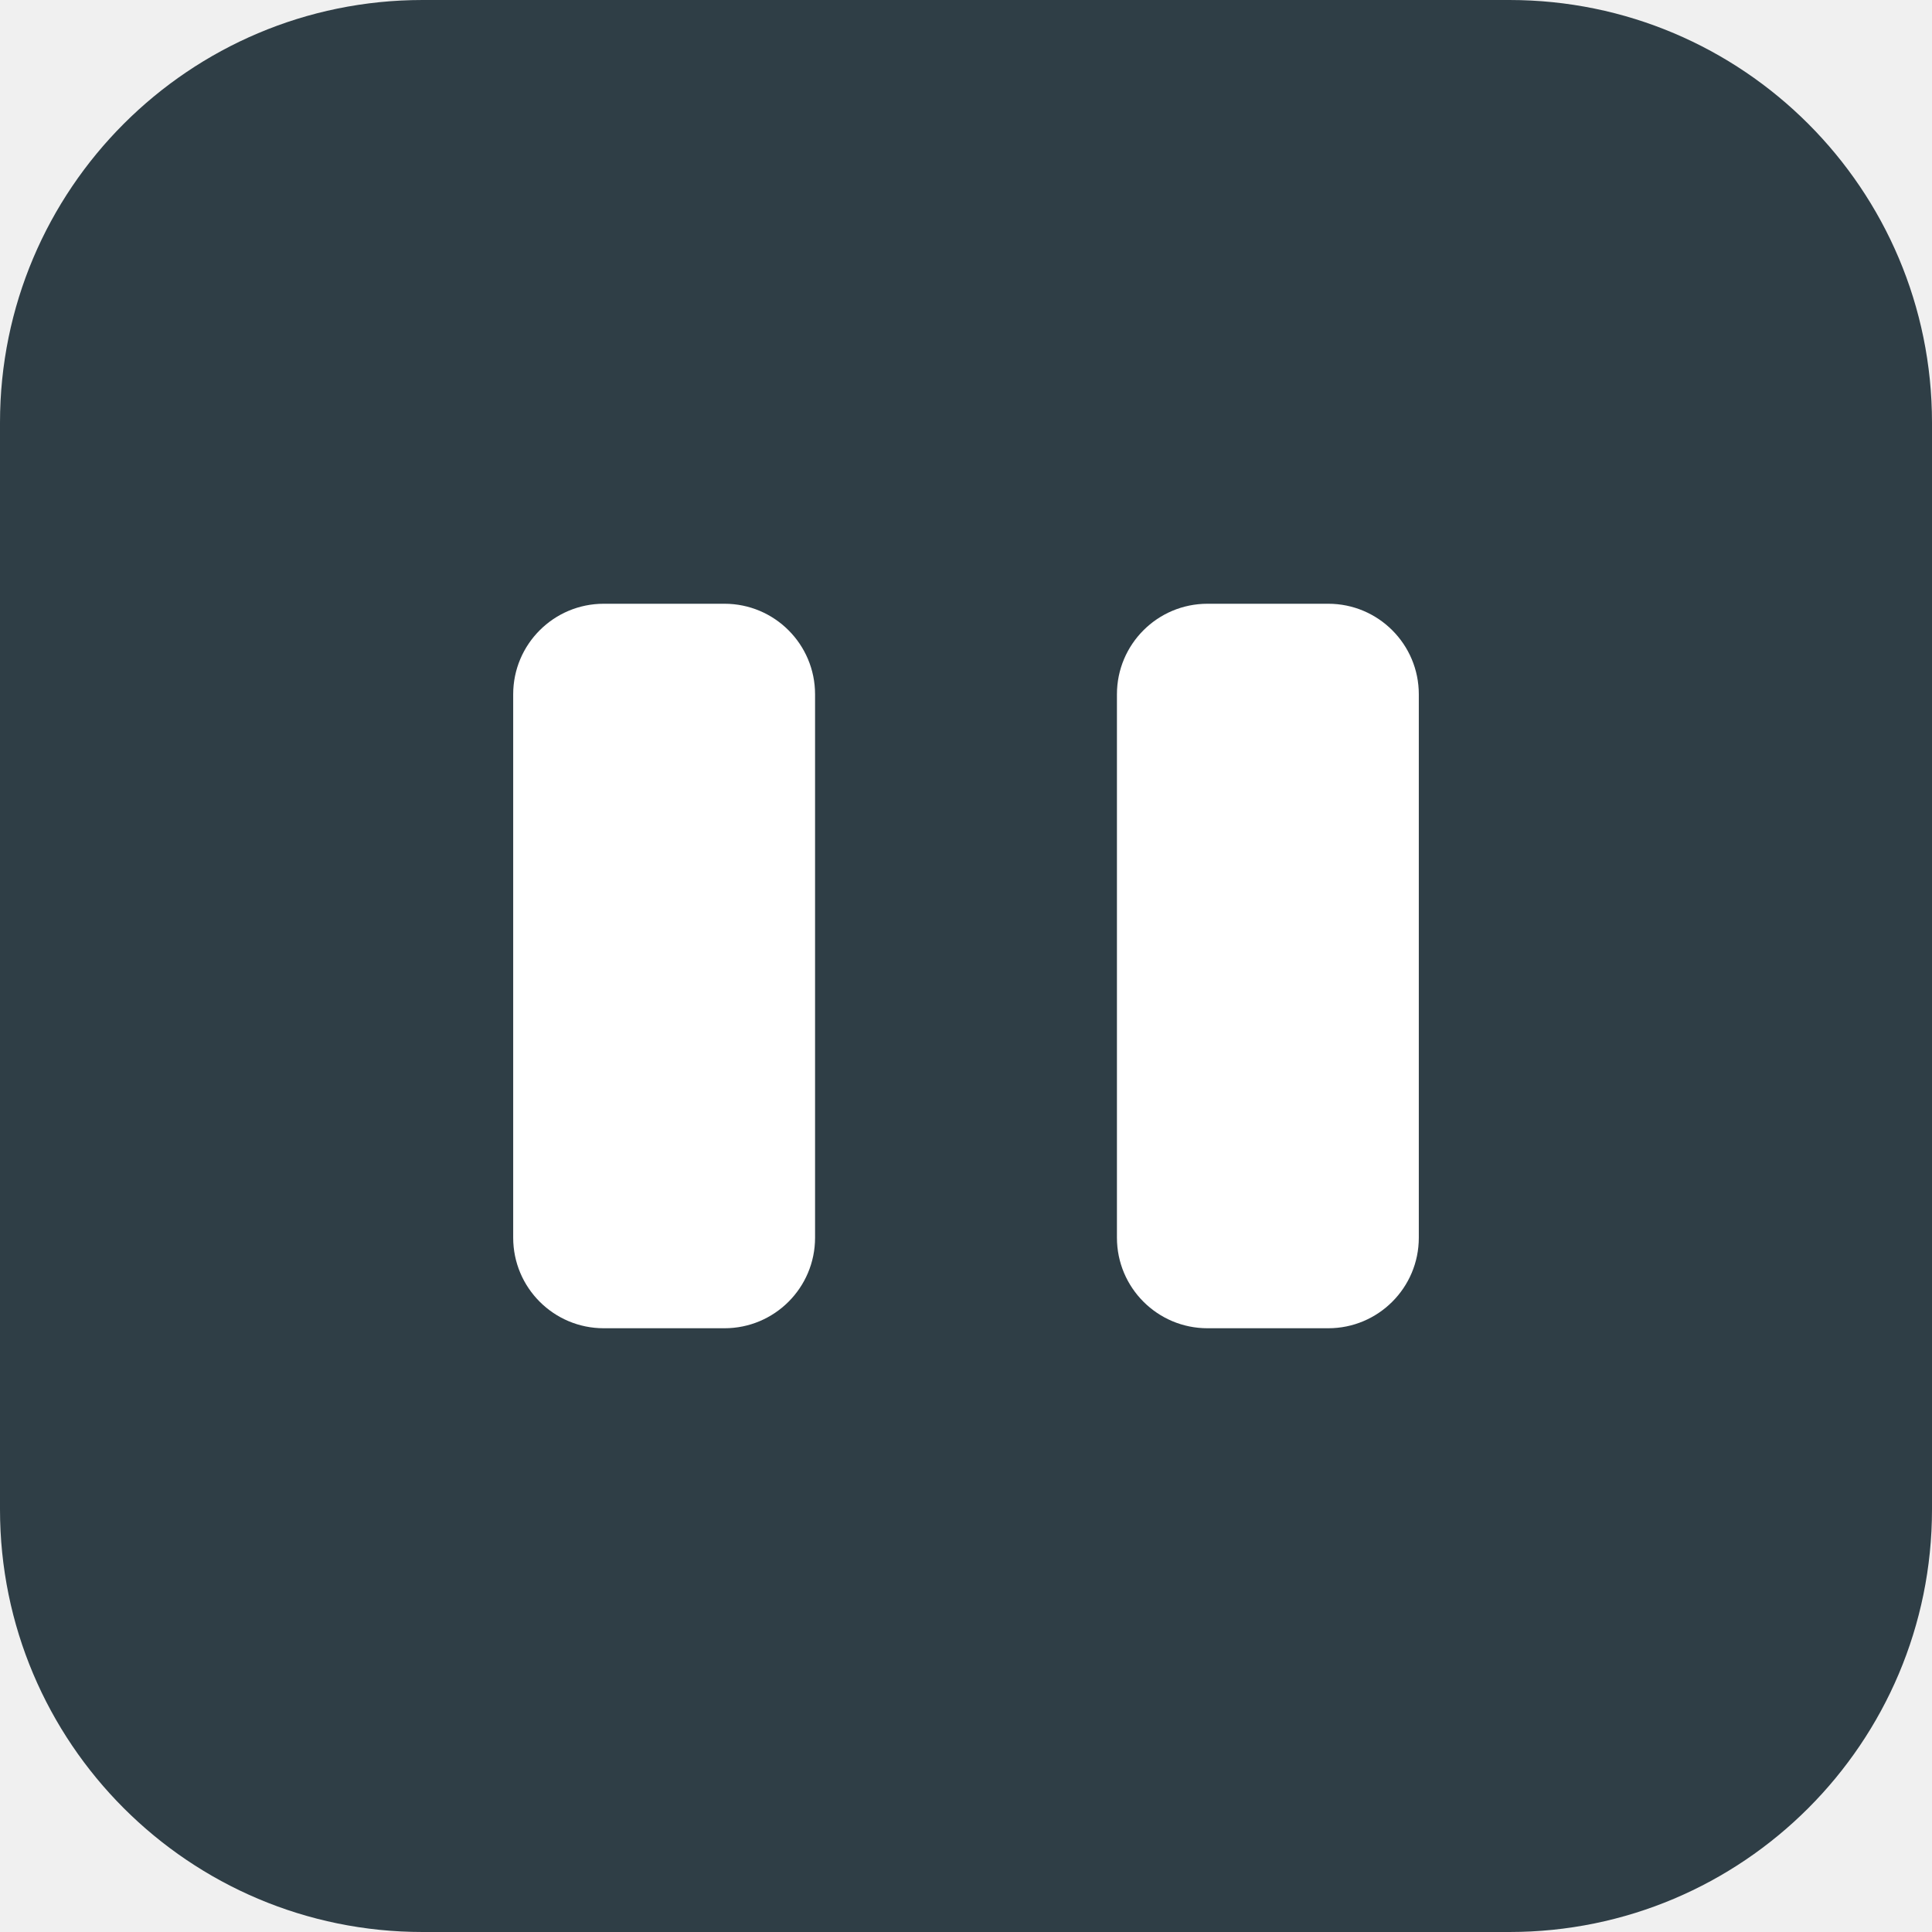
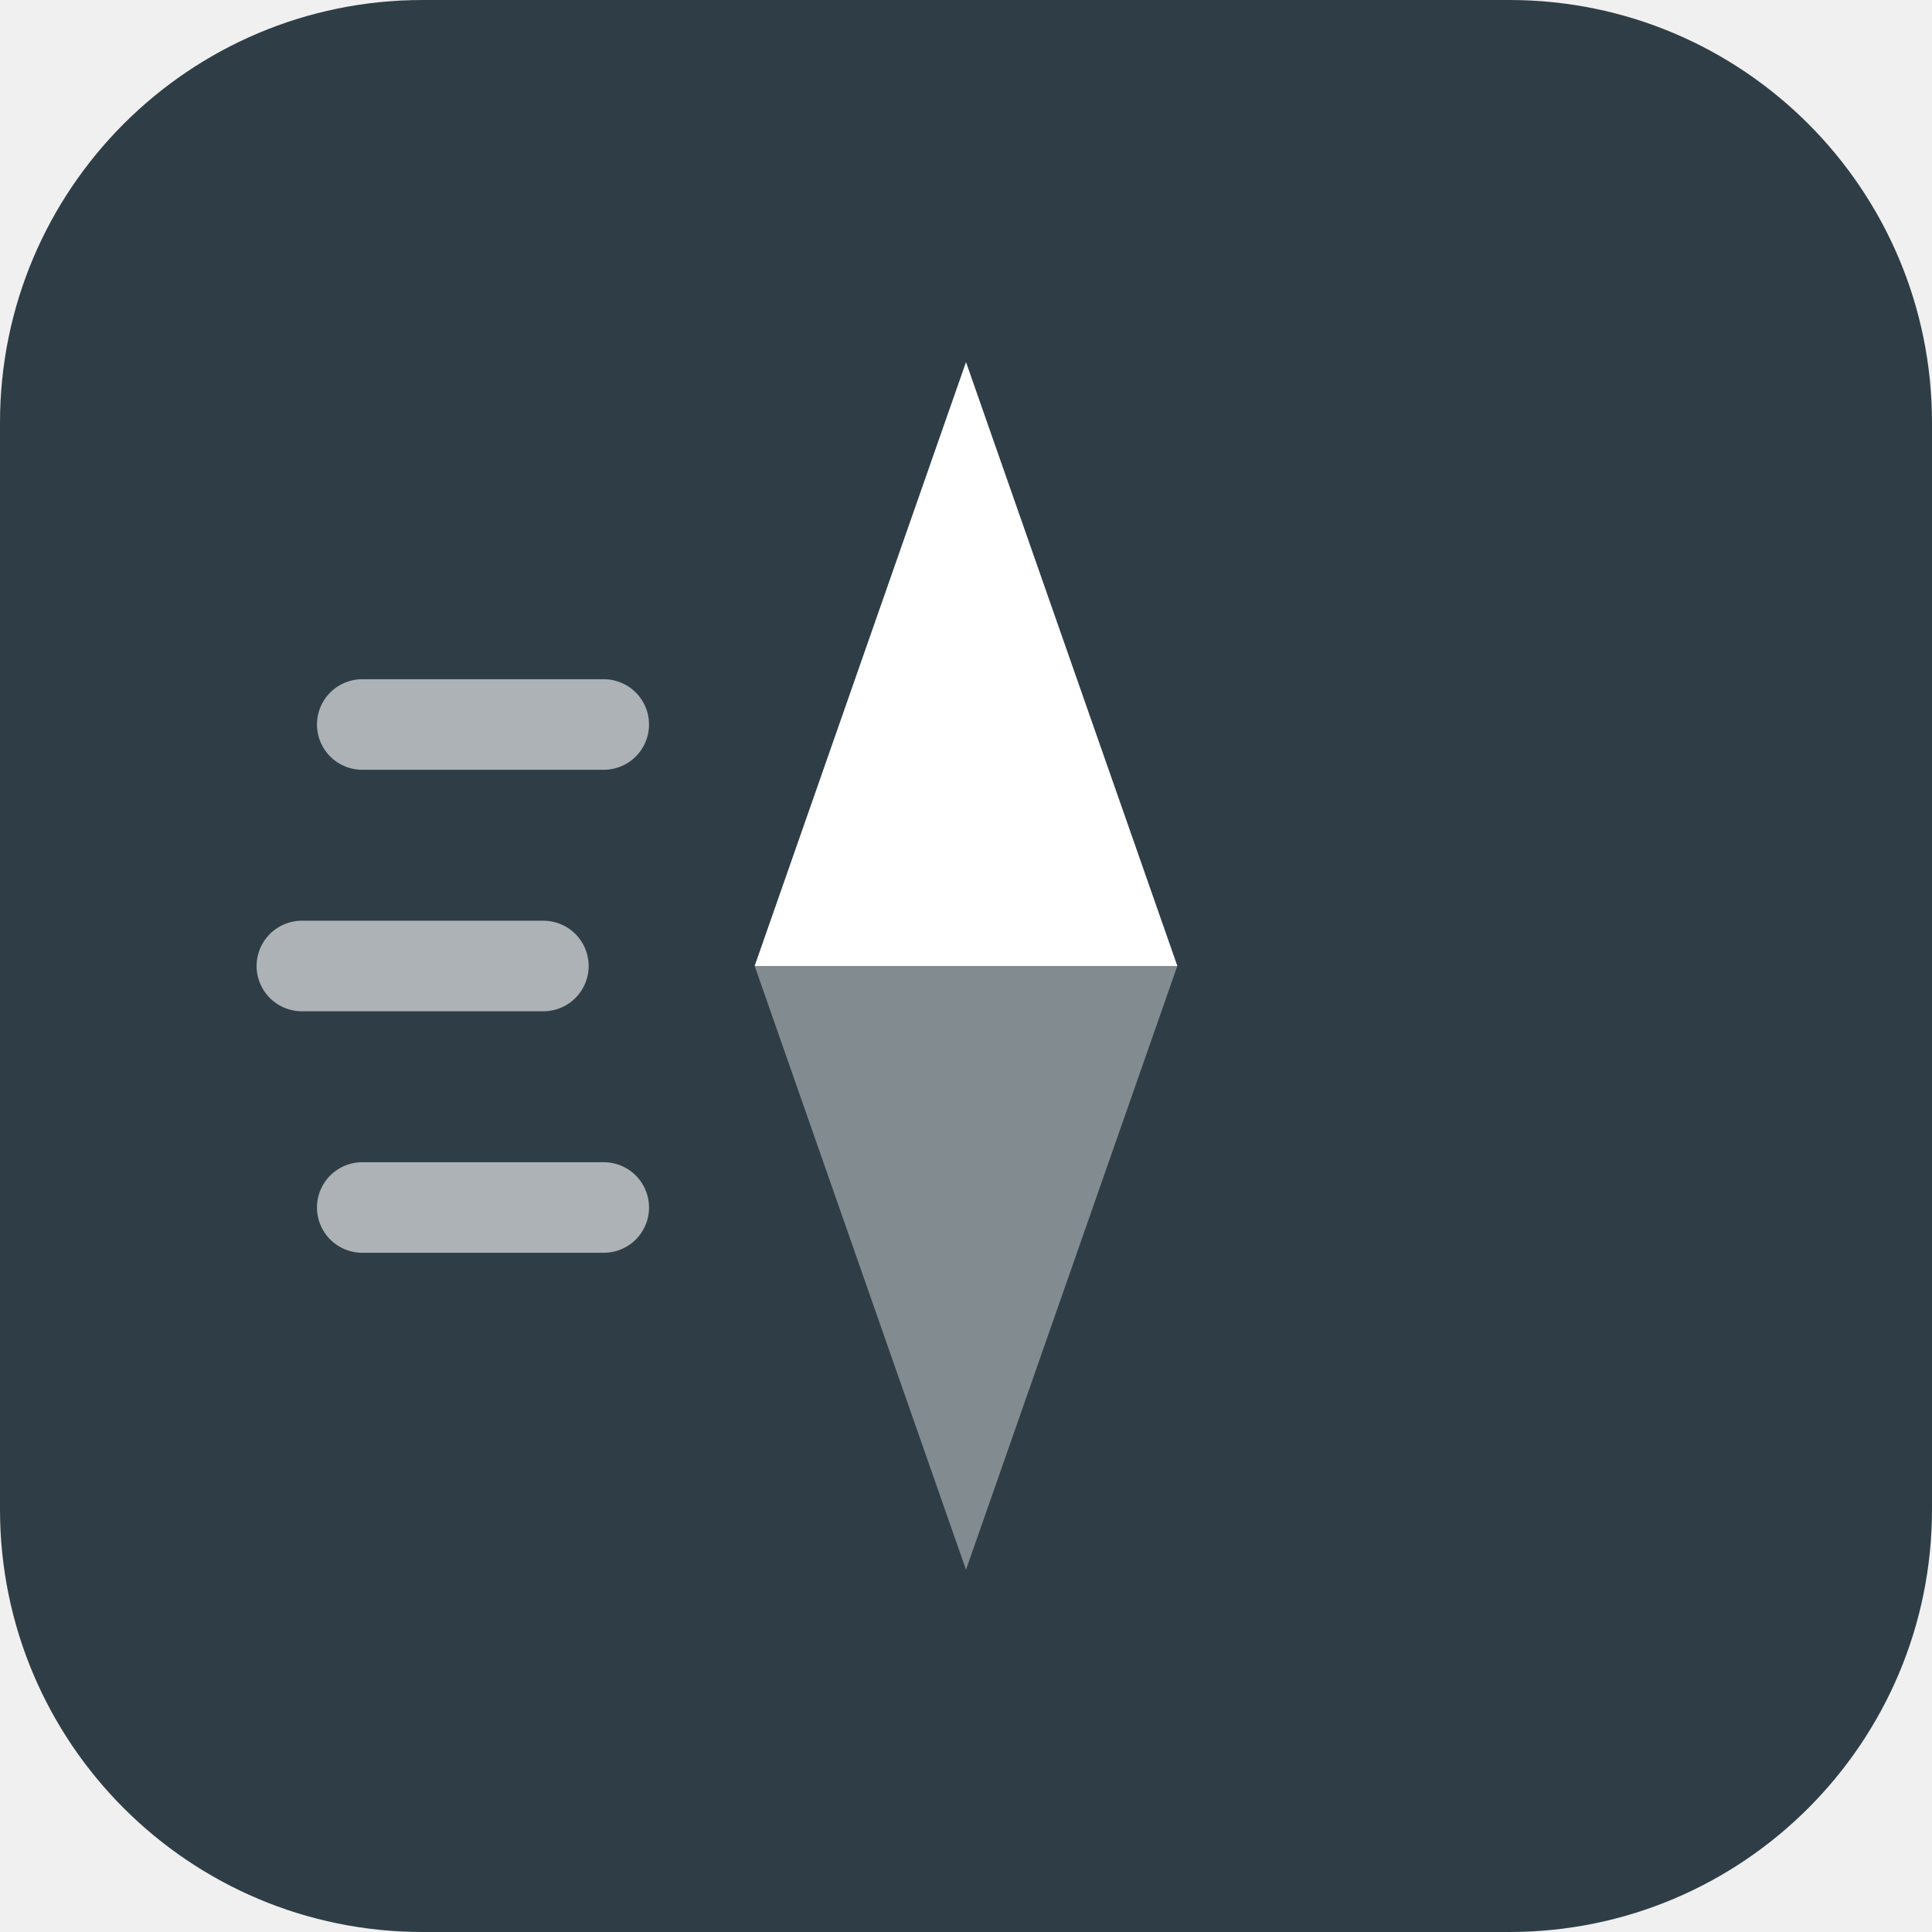
<svg xmlns="http://www.w3.org/2000/svg" viewBox="0 0 64 64" width="64" height="64">
  <rect width="64" height="64" rx="14" fill="#2f3e46" />
-   <rect x="17" y="20" width="10" height="24" rx="3" fill="#fff" />
-   <rect x="37" y="20" width="10" height="24" rx="3" fill="#fff" />
+   <path d="M32 12l7 20-7 20-7-20z" fill="#fff" fill-opacity=".4" />
+   <path d="M32 12l7 20H25z" fill="#fff" />
+   <path d="M12 24h8M10 32h8M12 40h8" stroke="#fff" stroke-opacity=".6" stroke-width="3" stroke-linecap="round" />
</svg>
